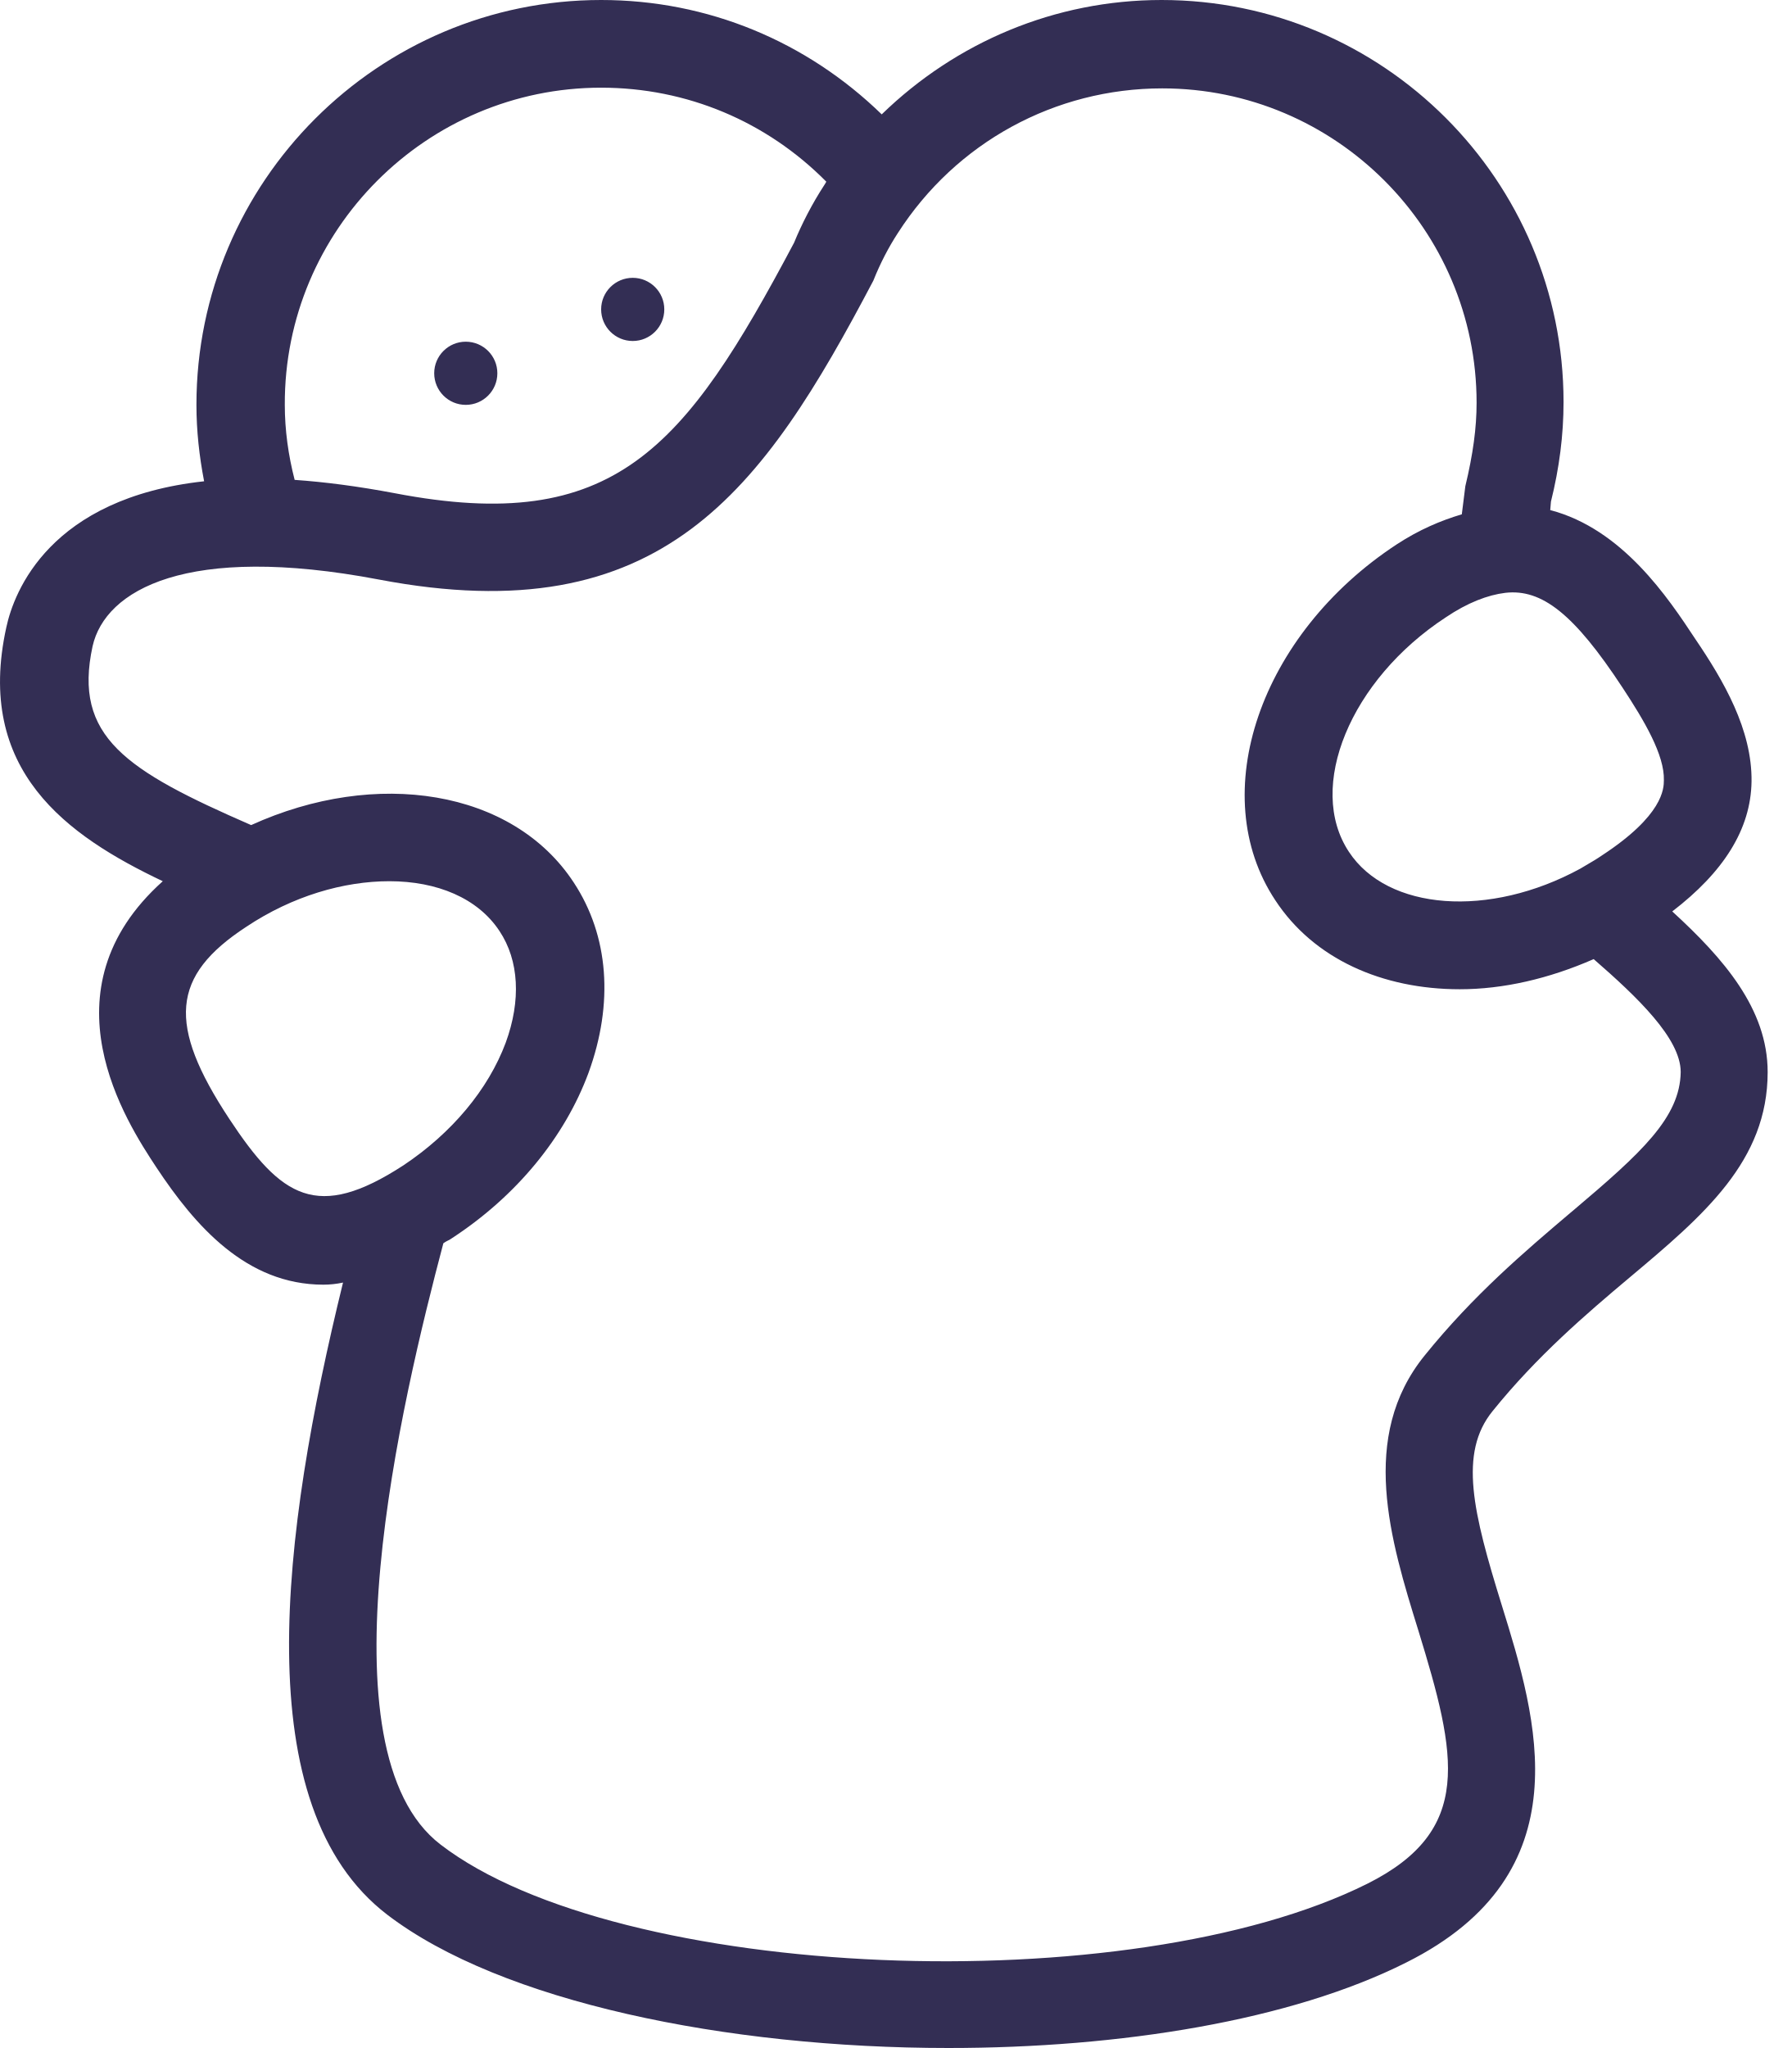
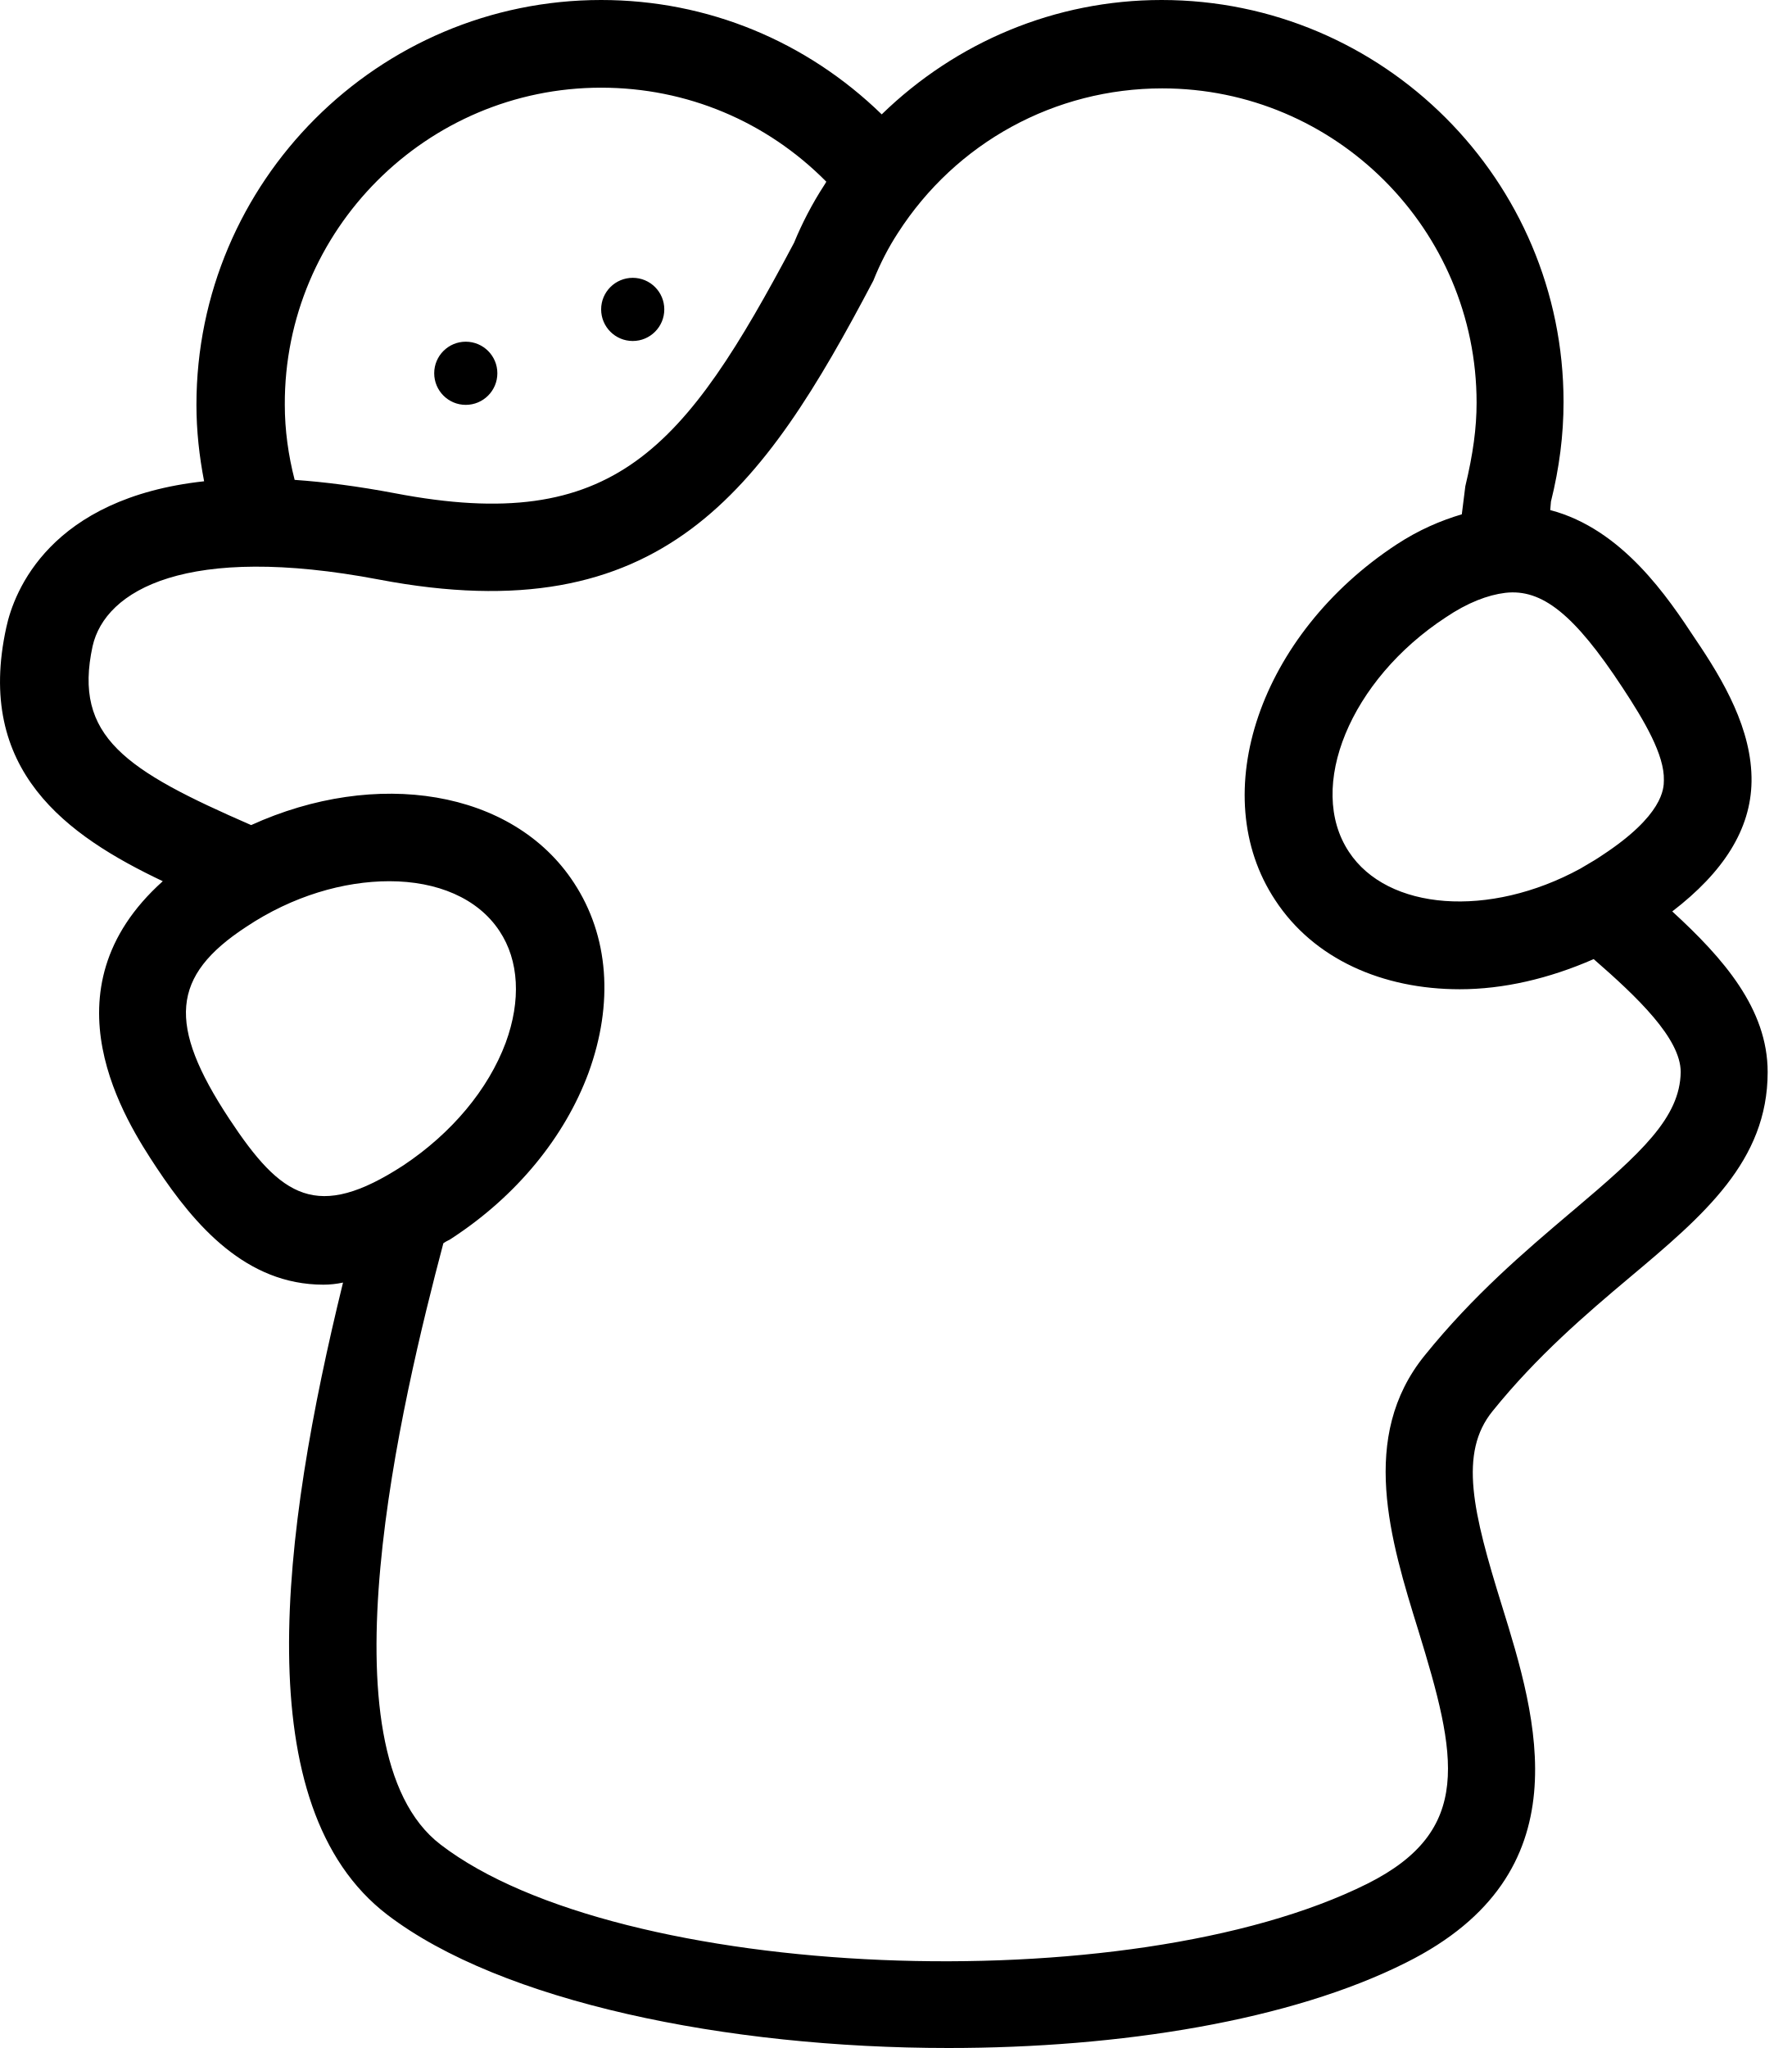
<svg xmlns="http://www.w3.org/2000/svg" viewBox="0 0 28 32" fill="none">
-   <path fill-rule="evenodd" clip-rule="evenodd" d="M27.374 12.212C27.363 12.958 26.936 13.627 26.135 14.241C26.936 14.975 27.626 15.764 27.626 16.751C27.626 18.143 26.629 18.987 25.466 19.963C24.787 20.533 24.019 21.191 23.329 22.046C22.792 22.704 23.022 23.636 23.471 25.083C24.019 26.848 24.765 29.27 21.98 30.663C20.172 31.573 17.508 32 14.822 32C11.347 32 7.828 31.276 6.052 29.917C3.848 28.229 4.396 23.975 5.361 20.04C5.262 20.062 5.153 20.073 5.054 20.073C3.848 20.073 3.048 19.152 2.445 18.242C1.974 17.529 0.636 15.479 2.544 13.769C1.042 13.056 -0.394 12.037 0.099 9.801C0.219 9.242 0.779 7.783 3.19 7.52C3.114 7.126 3.07 6.731 3.07 6.325C3.07 2.839 5.909 0 9.395 0C11.062 0 12.607 0.647 13.78 1.787C14.942 0.658 16.488 0 18.154 0C21.619 0 24.436 2.817 24.436 6.282C24.436 6.797 24.37 7.312 24.239 7.838L24.228 7.97C25.357 8.266 26.07 9.34 26.497 9.987C26.936 10.634 27.385 11.401 27.374 12.212ZM26.004 12.191C26.015 11.796 25.697 11.259 25.357 10.743C24.601 9.592 24.096 9.198 23.526 9.263C23.252 9.296 22.934 9.417 22.594 9.647C21.103 10.623 20.413 12.3 21.081 13.309C21.684 14.229 23.274 14.35 24.699 13.572C24.729 13.554 24.759 13.536 24.79 13.518C24.873 13.47 24.959 13.419 25.039 13.364C25.993 12.739 26.004 12.322 26.004 12.191ZM12.914 2.839C11.982 1.897 10.733 1.37 9.395 1.37C6.666 1.37 4.44 3.596 4.451 6.325C4.451 6.72 4.506 7.115 4.605 7.498C5.076 7.531 5.591 7.597 6.172 7.707C9.604 8.365 10.7 7.016 12.41 3.793C12.531 3.497 12.695 3.179 12.881 2.894C12.887 2.883 12.892 2.875 12.898 2.867C12.903 2.859 12.909 2.85 12.914 2.839ZM3.848 14.482C2.675 15.249 2.609 16.006 3.585 17.485C4.396 18.713 4.955 19.086 6.304 18.209C7.06 17.705 7.63 17.025 7.904 16.291C8.145 15.633 8.113 15.008 7.806 14.547C7.466 14.032 6.83 13.769 6.085 13.769C5.372 13.769 4.572 13.999 3.848 14.482ZM24.542 18.951L24.59 18.911C25.653 18.012 26.256 17.463 26.267 16.751C26.267 16.225 25.587 15.578 24.907 14.986C24.206 15.293 23.493 15.457 22.814 15.457C21.608 15.457 20.533 14.986 19.93 14.065C18.834 12.41 19.689 9.91 21.827 8.507C22.178 8.277 22.517 8.134 22.846 8.036L22.901 7.597C23.022 7.093 23.077 6.687 23.077 6.293C23.077 3.585 20.873 1.381 18.165 1.381C16.488 1.381 14.942 2.225 14.033 3.64C13.89 3.859 13.758 4.111 13.649 4.385C11.917 7.674 10.349 9.899 5.92 9.055C2.916 8.485 1.645 9.22 1.447 10.097C1.14 11.511 1.963 12.037 3.925 12.892C5.876 12.004 8.014 12.333 8.968 13.791C9.516 14.624 9.593 15.677 9.198 16.762C8.825 17.77 8.069 18.691 7.06 19.349C7.038 19.366 7.016 19.377 6.994 19.387C6.973 19.398 6.951 19.409 6.929 19.426C6.282 21.87 4.966 27.352 6.885 28.821C9.669 30.959 17.65 31.287 21.366 29.435C23.033 28.602 22.77 27.439 22.167 25.477C21.728 24.063 21.235 22.451 22.265 21.18C23.027 20.236 23.83 19.555 24.542 18.951ZM9.889 5.328C10.161 5.328 10.382 5.107 10.382 4.834C10.382 4.562 10.161 4.341 9.889 4.341C9.616 4.341 9.395 4.562 9.395 4.834C9.395 5.107 9.616 5.328 9.889 5.328ZM7.279 6.326C7.552 6.326 7.773 6.105 7.773 5.832C7.773 5.56 7.552 5.339 7.279 5.339C7.007 5.339 6.786 5.56 6.786 5.832C6.786 6.105 7.007 6.326 7.279 6.326Z" fill="#332E54" />
+   <path fill-rule="evenodd" clip-rule="evenodd" d="M27.374 12.212C27.363 12.958 26.936 13.627 26.135 14.241C26.936 14.975 27.626 15.764 27.626 16.751C27.626 18.143 26.629 18.987 25.466 19.963C24.787 20.533 24.019 21.191 23.329 22.046C22.792 22.704 23.022 23.636 23.471 25.083C24.019 26.848 24.765 29.27 21.98 30.663C20.172 31.573 17.508 32 14.822 32C11.347 32 7.828 31.276 6.052 29.917C3.848 28.229 4.396 23.975 5.361 20.04C5.262 20.062 5.153 20.073 5.054 20.073C3.848 20.073 3.048 19.152 2.445 18.242C1.974 17.529 0.636 15.479 2.544 13.769C1.042 13.056 -0.394 12.037 0.099 9.801C0.219 9.242 0.779 7.783 3.19 7.52C3.114 7.126 3.07 6.731 3.07 6.325C3.07 2.839 5.909 0 9.395 0C11.062 0 12.607 0.647 13.78 1.787C14.942 0.658 16.488 0 18.154 0C21.619 0 24.436 2.817 24.436 6.282C24.436 6.797 24.37 7.312 24.239 7.838L24.228 7.97C25.357 8.266 26.07 9.34 26.497 9.987C26.936 10.634 27.385 11.401 27.374 12.212ZM26.004 12.191C26.015 11.796 25.697 11.259 25.357 10.743C24.601 9.592 24.096 9.198 23.526 9.263C23.252 9.296 22.934 9.417 22.594 9.647C21.103 10.623 20.413 12.3 21.081 13.309C21.684 14.229 23.274 14.35 24.699 13.572C24.729 13.554 24.759 13.536 24.79 13.518C24.873 13.47 24.959 13.419 25.039 13.364C25.993 12.739 26.004 12.322 26.004 12.191ZM12.914 2.839C11.982 1.897 10.733 1.37 9.395 1.37C6.666 1.37 4.44 3.596 4.451 6.325C4.451 6.72 4.506 7.115 4.605 7.498C5.076 7.531 5.591 7.597 6.172 7.707C9.604 8.365 10.7 7.016 12.41 3.793C12.531 3.497 12.695 3.179 12.881 2.894C12.887 2.883 12.892 2.875 12.898 2.867C12.903 2.859 12.909 2.85 12.914 2.839ZM3.848 14.482C2.675 15.249 2.609 16.006 3.585 17.485C4.396 18.713 4.955 19.086 6.304 18.209C7.06 17.705 7.63 17.025 7.904 16.291C8.145 15.633 8.113 15.008 7.806 14.547C7.466 14.032 6.83 13.769 6.085 13.769C5.372 13.769 4.572 13.999 3.848 14.482ZM24.542 18.951L24.59 18.911C25.653 18.012 26.256 17.463 26.267 16.751C26.267 16.225 25.587 15.578 24.907 14.986C24.206 15.293 23.493 15.457 22.814 15.457C21.608 15.457 20.533 14.986 19.93 14.065C18.834 12.41 19.689 9.91 21.827 8.507C22.178 8.277 22.517 8.134 22.846 8.036L22.901 7.597C23.022 7.093 23.077 6.687 23.077 6.293C23.077 3.585 20.873 1.381 18.165 1.381C16.488 1.381 14.942 2.225 14.033 3.64C13.89 3.859 13.758 4.111 13.649 4.385C11.917 7.674 10.349 9.899 5.92 9.055C2.916 8.485 1.645 9.22 1.447 10.097C1.14 11.511 1.963 12.037 3.925 12.892C5.876 12.004 8.014 12.333 8.968 13.791C9.516 14.624 9.593 15.677 9.198 16.762C8.825 17.77 8.069 18.691 7.06 19.349C7.038 19.366 7.016 19.377 6.994 19.387C6.973 19.398 6.951 19.409 6.929 19.426C6.282 21.87 4.966 27.352 6.885 28.821C9.669 30.959 17.65 31.287 21.366 29.435C23.033 28.602 22.77 27.439 22.167 25.477C21.728 24.063 21.235 22.451 22.265 21.18C23.027 20.236 23.83 19.555 24.542 18.951ZM9.889 5.328C10.161 5.328 10.382 5.107 10.382 4.834C10.382 4.562 10.161 4.341 9.889 4.341C9.616 4.341 9.395 4.562 9.395 4.834C9.395 5.107 9.616 5.328 9.889 5.328ZM7.279 6.326C7.552 6.326 7.773 6.105 7.773 5.832C7.773 5.56 7.552 5.339 7.279 5.339C7.007 5.339 6.786 5.56 6.786 5.832C6.786 6.105 7.007 6.326 7.279 6.326Z" fill="currentColor" />
</svg>
